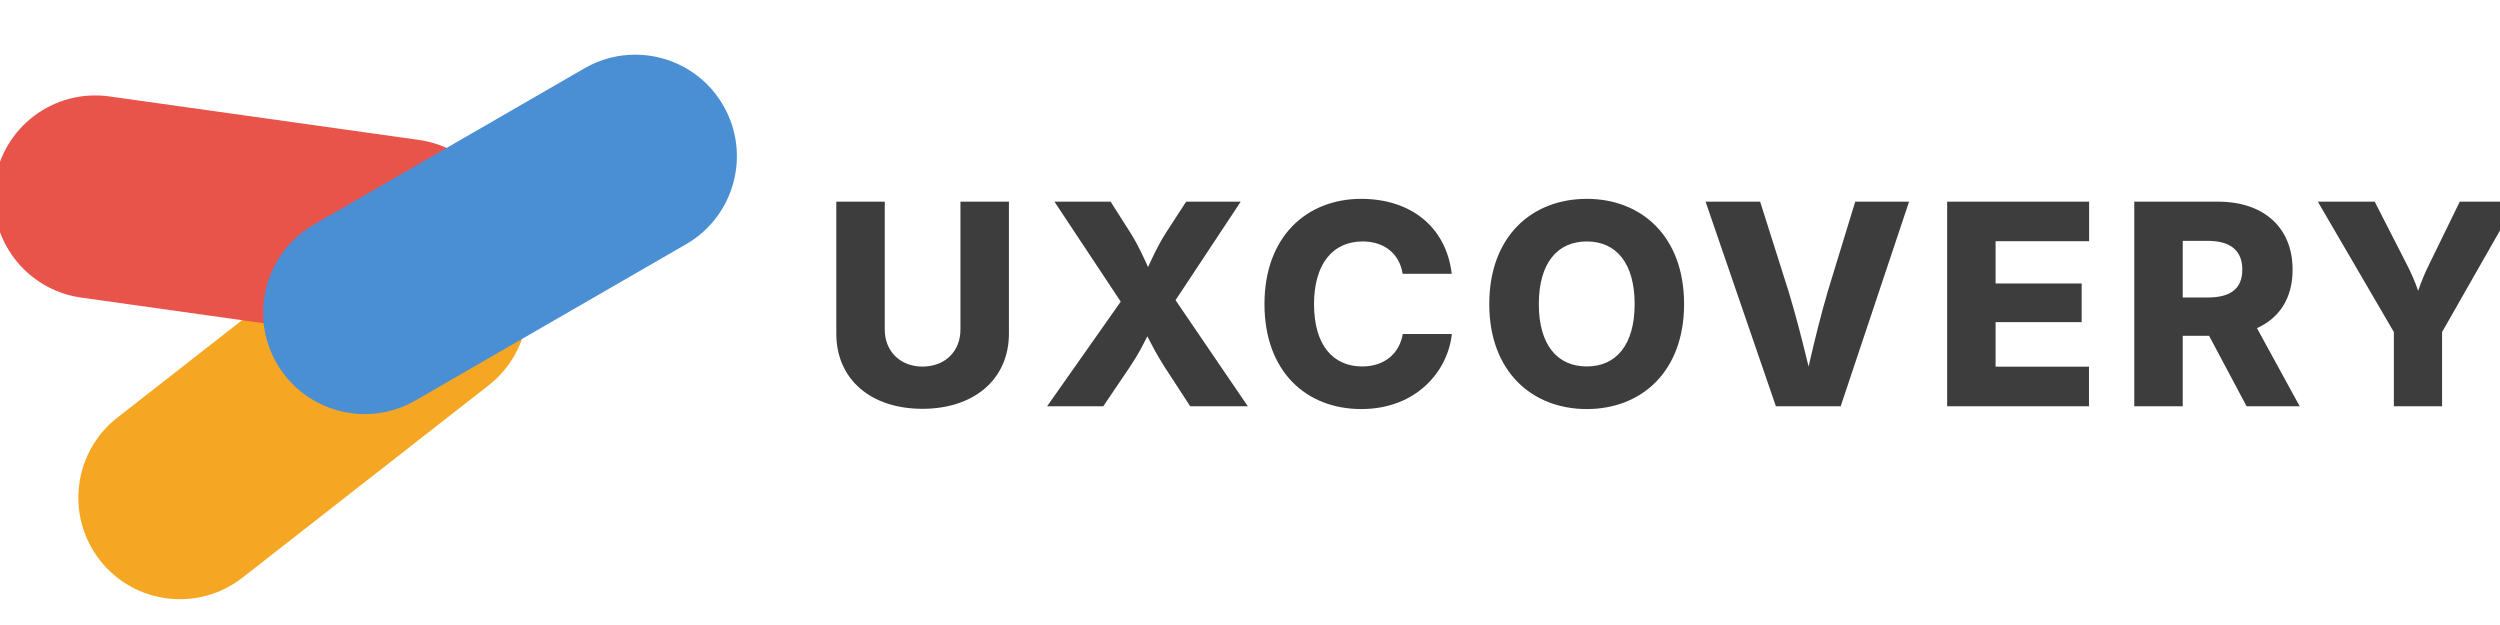
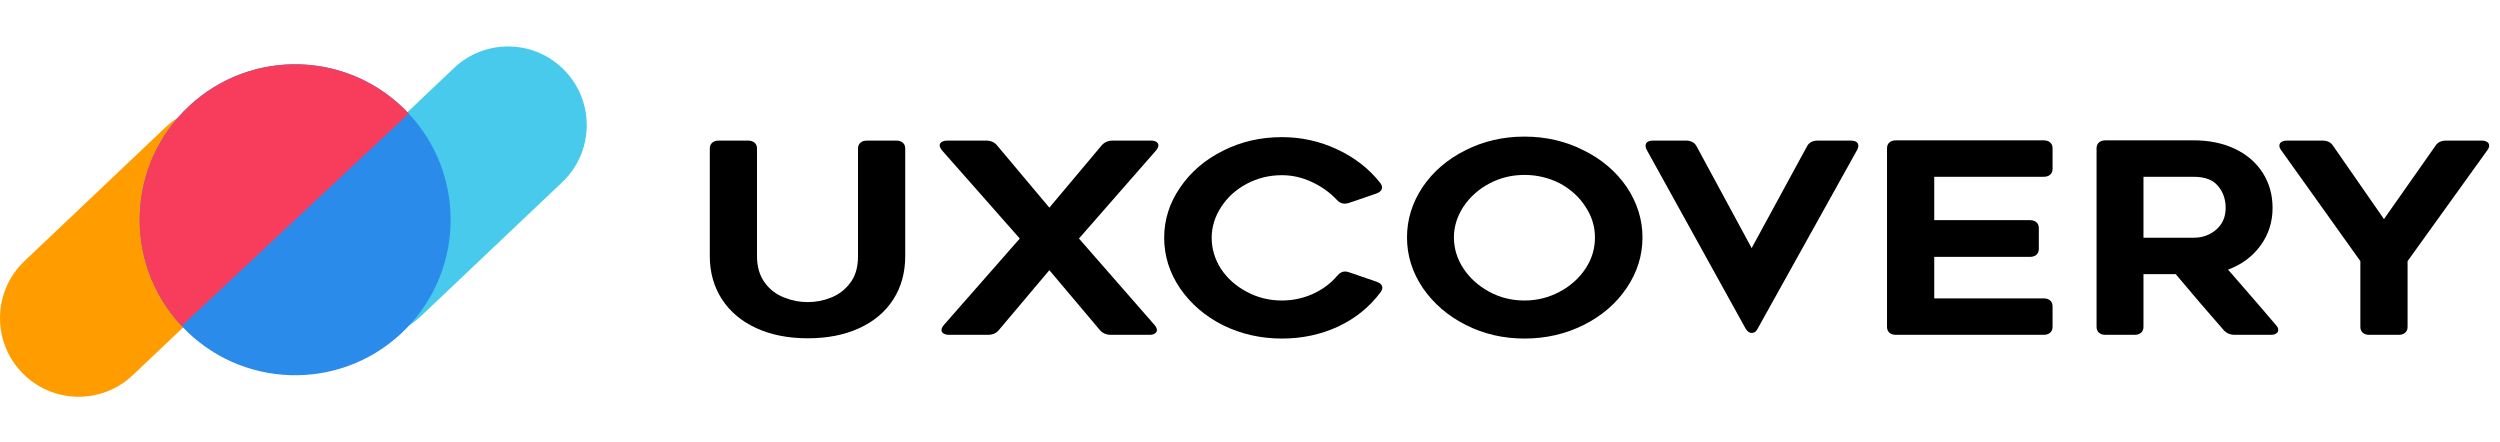
- <svg xmlns="http://www.w3.org/2000/svg" viewBox="0 0 320 80" width="320" height="80" role="img" aria-label="UXCovery">
-   <g style="mix-blend-mode: multiply">
-     <rect x="-32" y="-13" width="66" height="26" rx="13" fill="#F5A623" transform="translate(38,52) rotate(-38)" />
-     <rect x="-33" y="-13" width="66" height="26" rx="13" fill="#E8534A" transform="translate(32,28) rotate(8)" />
-     <rect x="-33" y="-13" width="66" height="26" rx="13" fill="#4A8FD4" transform="translate(64,30) rotate(-30)" />
-   </g>
-   <text x="105" y="52" font-family="'Inter', 'Arial Black', Arial, sans-serif" font-size="36" font-weight="800" letter-spacing="2" fill="#3D3D3D">UXCOVERY</text>
+ <svg xmlns="http://www.w3.org/2000/svg" width="221" height="39" viewBox="0 0 221 39" fill="none">
+   <rect x="45.176" y="1.232" width="13.907" height="31.086" rx="6.953" transform="rotate(46.5221 45.1764 1.23154)" fill="#48CAED" />
+   <rect x="19.68" y="6.468" width="13.907" height="31.086" rx="6.953" transform="rotate(46.5221 19.6805 6.46814)" fill="#FF9D00" />
+   <path d="M35.482 29.463C29.94 34.65 21.242 34.361 16.055 28.819C10.868 23.276 11.157 14.578 16.7 9.391C22.242 4.205 30.94 4.493 36.127 10.036C41.313 15.579 41.025 24.276 35.482 29.463Z" fill="#2A8BEA" />
+   <path d="M16.7 9.391C11.157 14.578 10.868 23.276 16.055 28.819L36.127 10.036C30.94 4.493 22.242 4.205 16.7 9.391Z" fill="#F73C5C" />
+   <path d="M71.41 29.905C69.684 29.905 68.17 29.607 66.867 29.011C65.563 28.415 64.551 27.569 63.829 26.471C63.107 25.358 62.746 24.08 62.746 22.637V13.135C62.746 12.915 62.816 12.743 62.957 12.617C63.098 12.492 63.292 12.429 63.538 12.429H66.127C66.374 12.429 66.567 12.492 66.708 12.617C66.849 12.743 66.919 12.915 66.919 13.135V22.637C66.919 23.578 67.148 24.362 67.606 24.989C68.064 25.616 68.663 26.063 69.403 26.33C70.037 26.581 70.706 26.706 71.41 26.706C72.115 26.706 72.802 26.573 73.471 26.306C74.14 26.04 74.695 25.616 75.135 25.036C75.611 24.44 75.848 23.641 75.848 22.637V13.135C75.848 12.915 75.919 12.743 76.06 12.617C76.201 12.492 76.394 12.429 76.641 12.429H79.23C79.476 12.429 79.67 12.492 79.811 12.617C79.952 12.743 80.022 12.915 80.022 13.135V22.637C80.022 24.095 79.67 25.373 78.966 26.471C78.261 27.569 77.257 28.415 75.954 29.011C74.651 29.607 73.136 29.905 71.41 29.905Z" fill="black" />
+   <path d="M83.28 13.3C83.139 13.127 83.068 12.978 83.068 12.853C83.068 12.727 83.13 12.625 83.253 12.547C83.376 12.468 83.544 12.429 83.755 12.429H87.163C87.586 12.429 87.911 12.57 88.14 12.853L92.763 18.356L97.386 12.853C97.633 12.57 97.959 12.429 98.364 12.429H101.745C101.956 12.429 102.115 12.468 102.22 12.547C102.344 12.625 102.405 12.727 102.405 12.853C102.405 12.978 102.335 13.127 102.194 13.3L95.379 21.085L102.062 28.729C102.203 28.901 102.273 29.05 102.273 29.176C102.273 29.301 102.212 29.403 102.088 29.482C101.983 29.56 101.824 29.599 101.613 29.599H98.205C97.8 29.599 97.474 29.458 97.228 29.176L92.763 23.884L88.299 29.176C88.07 29.458 87.744 29.599 87.321 29.599H83.914C83.702 29.599 83.535 29.56 83.412 29.482C83.288 29.403 83.227 29.301 83.227 29.176C83.227 29.05 83.297 28.901 83.438 28.729L90.148 21.085L83.28 13.3Z" fill="black" />
+   <path d="M118.208 24.378C118.419 24.127 118.648 24.001 118.895 24.001C119.018 24.001 119.141 24.025 119.265 24.072L121.669 24.895C122.021 25.02 122.197 25.201 122.197 25.436C122.197 25.561 122.144 25.695 122.039 25.836C121.07 27.137 119.819 28.149 118.287 28.87C116.755 29.576 115.1 29.928 113.321 29.928C111.454 29.928 109.72 29.536 108.117 28.752C106.532 27.953 105.264 26.863 104.313 25.483C103.38 24.103 102.913 22.614 102.913 21.014C102.913 19.43 103.38 17.956 104.313 16.592C105.246 15.212 106.514 14.123 108.117 13.323C109.702 12.523 111.437 12.123 113.321 12.123C115.047 12.123 116.676 12.484 118.208 13.205C119.758 13.927 121.026 14.915 122.012 16.169C122.118 16.31 122.171 16.443 122.171 16.569C122.171 16.804 122.003 16.984 121.669 17.11L119.265 17.933C119.141 17.98 119.009 18.003 118.869 18.003C118.604 18.003 118.375 17.894 118.182 17.674C117.548 17 116.799 16.467 115.936 16.075C115.091 15.683 114.219 15.487 113.321 15.487C112.212 15.487 111.181 15.738 110.23 16.239C109.279 16.741 108.522 17.423 107.958 18.286C107.395 19.148 107.113 20.058 107.113 21.014C107.113 21.986 107.386 22.904 107.932 23.766C108.496 24.613 109.253 25.287 110.204 25.789C111.155 26.306 112.194 26.565 113.321 26.565C114.254 26.565 115.153 26.377 116.015 26C116.896 25.608 117.627 25.067 118.208 24.378Z" fill="black" />
+   <path d="M134.761 29.928C132.894 29.928 131.168 29.529 129.583 28.729C127.998 27.929 126.73 26.839 125.779 25.459C124.846 24.08 124.379 22.59 124.379 20.991C124.379 19.407 124.837 17.925 125.753 16.545C126.686 15.165 127.954 14.076 129.557 13.276C131.142 12.476 132.876 12.076 134.761 12.076C136.645 12.076 138.38 12.476 139.965 13.276C141.567 14.06 142.844 15.142 143.795 16.522C144.729 17.917 145.195 19.407 145.195 20.991C145.195 22.59 144.729 24.08 143.795 25.459C142.862 26.839 141.594 27.929 139.991 28.729C138.388 29.529 136.645 29.928 134.761 29.928ZM134.761 15.463C133.651 15.463 132.621 15.714 131.67 16.216C130.719 16.718 129.953 17.4 129.372 18.262C128.808 19.125 128.526 20.034 128.526 20.991C128.526 21.963 128.808 22.88 129.372 23.742C129.935 24.589 130.692 25.271 131.643 25.789C132.594 26.306 133.633 26.565 134.761 26.565C135.87 26.565 136.909 26.306 137.878 25.789C138.846 25.271 139.612 24.581 140.176 23.719C140.722 22.888 140.995 21.979 140.995 20.991C140.995 20.018 140.713 19.109 140.15 18.262C139.604 17.416 138.855 16.733 137.904 16.216C136.918 15.714 135.87 15.463 134.761 15.463Z" fill="black" />
+   <path d="M163.589 12.429C164.047 12.429 164.276 12.586 164.276 12.9C164.276 13.009 164.241 13.127 164.171 13.252L155.374 29.058C155.251 29.309 155.074 29.434 154.846 29.434C154.652 29.434 154.476 29.309 154.317 29.058L145.573 13.252C145.503 13.127 145.468 13.009 145.468 12.9C145.468 12.586 145.697 12.429 146.154 12.429H149.034C149.492 12.429 149.809 12.602 149.985 12.947L154.846 21.931L159.733 12.947C159.909 12.602 160.226 12.429 160.684 12.429H163.589Z" fill="black" />
+   <path d="M170.986 19.462H179.439C179.686 19.462 179.88 19.524 180.021 19.65C180.161 19.775 180.232 19.948 180.232 20.167V22.002C180.232 22.221 180.161 22.394 180.021 22.52C179.88 22.645 179.686 22.708 179.439 22.708H170.986V26.377H180.655C180.901 26.377 181.095 26.439 181.236 26.565C181.377 26.69 181.447 26.863 181.447 27.082V28.893C181.447 29.113 181.377 29.285 181.236 29.411C181.095 29.536 180.901 29.599 180.655 29.599H167.605C167.358 29.599 167.164 29.536 167.024 29.411C166.883 29.285 166.812 29.113 166.812 28.893V13.111C166.812 12.892 166.883 12.719 167.024 12.594C167.164 12.468 167.358 12.406 167.605 12.406H180.655C180.901 12.406 181.095 12.468 181.236 12.594C181.377 12.719 181.447 12.892 181.447 13.111V14.922C181.447 15.142 181.377 15.314 181.236 15.44C181.095 15.565 180.901 15.628 180.655 15.628H170.986V19.462Z" fill="black" />
+   <path d="M189.483 28.893C189.483 29.113 189.412 29.285 189.272 29.411C189.131 29.536 188.937 29.599 188.69 29.599H186.128C185.881 29.599 185.688 29.536 185.547 29.411C185.406 29.285 185.336 29.113 185.336 28.893V13.111C185.336 12.892 185.406 12.719 185.547 12.594C185.688 12.468 185.881 12.406 186.128 12.406H193.921C195.295 12.406 196.51 12.657 197.566 13.158C198.623 13.66 199.442 14.366 200.023 15.275C200.604 16.185 200.895 17.22 200.895 18.38C200.895 19.619 200.543 20.724 199.838 21.696C199.134 22.668 198.174 23.382 196.959 23.837L197.699 24.683C198.033 25.06 198.482 25.577 199.046 26.236C199.609 26.879 200.323 27.71 201.186 28.729C201.326 28.87 201.397 29.019 201.397 29.176C201.397 29.301 201.335 29.403 201.212 29.482C201.106 29.56 200.948 29.599 200.736 29.599H197.566C197.161 29.599 196.836 29.466 196.589 29.199C195.251 27.678 193.833 26.024 192.336 24.236H189.483V28.893ZM193.921 21.014C194.696 21.014 195.356 20.779 195.902 20.308C196.466 19.823 196.748 19.18 196.748 18.38C196.748 17.611 196.519 16.961 196.061 16.428C195.62 15.895 194.907 15.628 193.921 15.628H189.483V21.014H193.921Z" fill="black" />
+   <path d="M219.355 12.429C219.566 12.429 219.734 12.468 219.857 12.547C219.98 12.625 220.042 12.735 220.042 12.876C220.042 13.002 219.989 13.135 219.883 13.276L212.83 23.084V28.893C212.83 29.113 212.76 29.285 212.619 29.411C212.478 29.536 212.284 29.599 212.038 29.599H209.449C209.202 29.599 209.009 29.536 208.868 29.411C208.727 29.285 208.656 29.113 208.656 28.893V23.084L201.656 13.276C201.55 13.135 201.497 13.002 201.497 12.876C201.497 12.735 201.559 12.625 201.682 12.547C201.806 12.468 201.973 12.429 202.184 12.429H205.301C205.742 12.429 206.059 12.586 206.252 12.9L210.743 19.368L215.287 12.9C215.481 12.586 215.798 12.429 216.238 12.429H219.355Z" fill="black" />
</svg>
